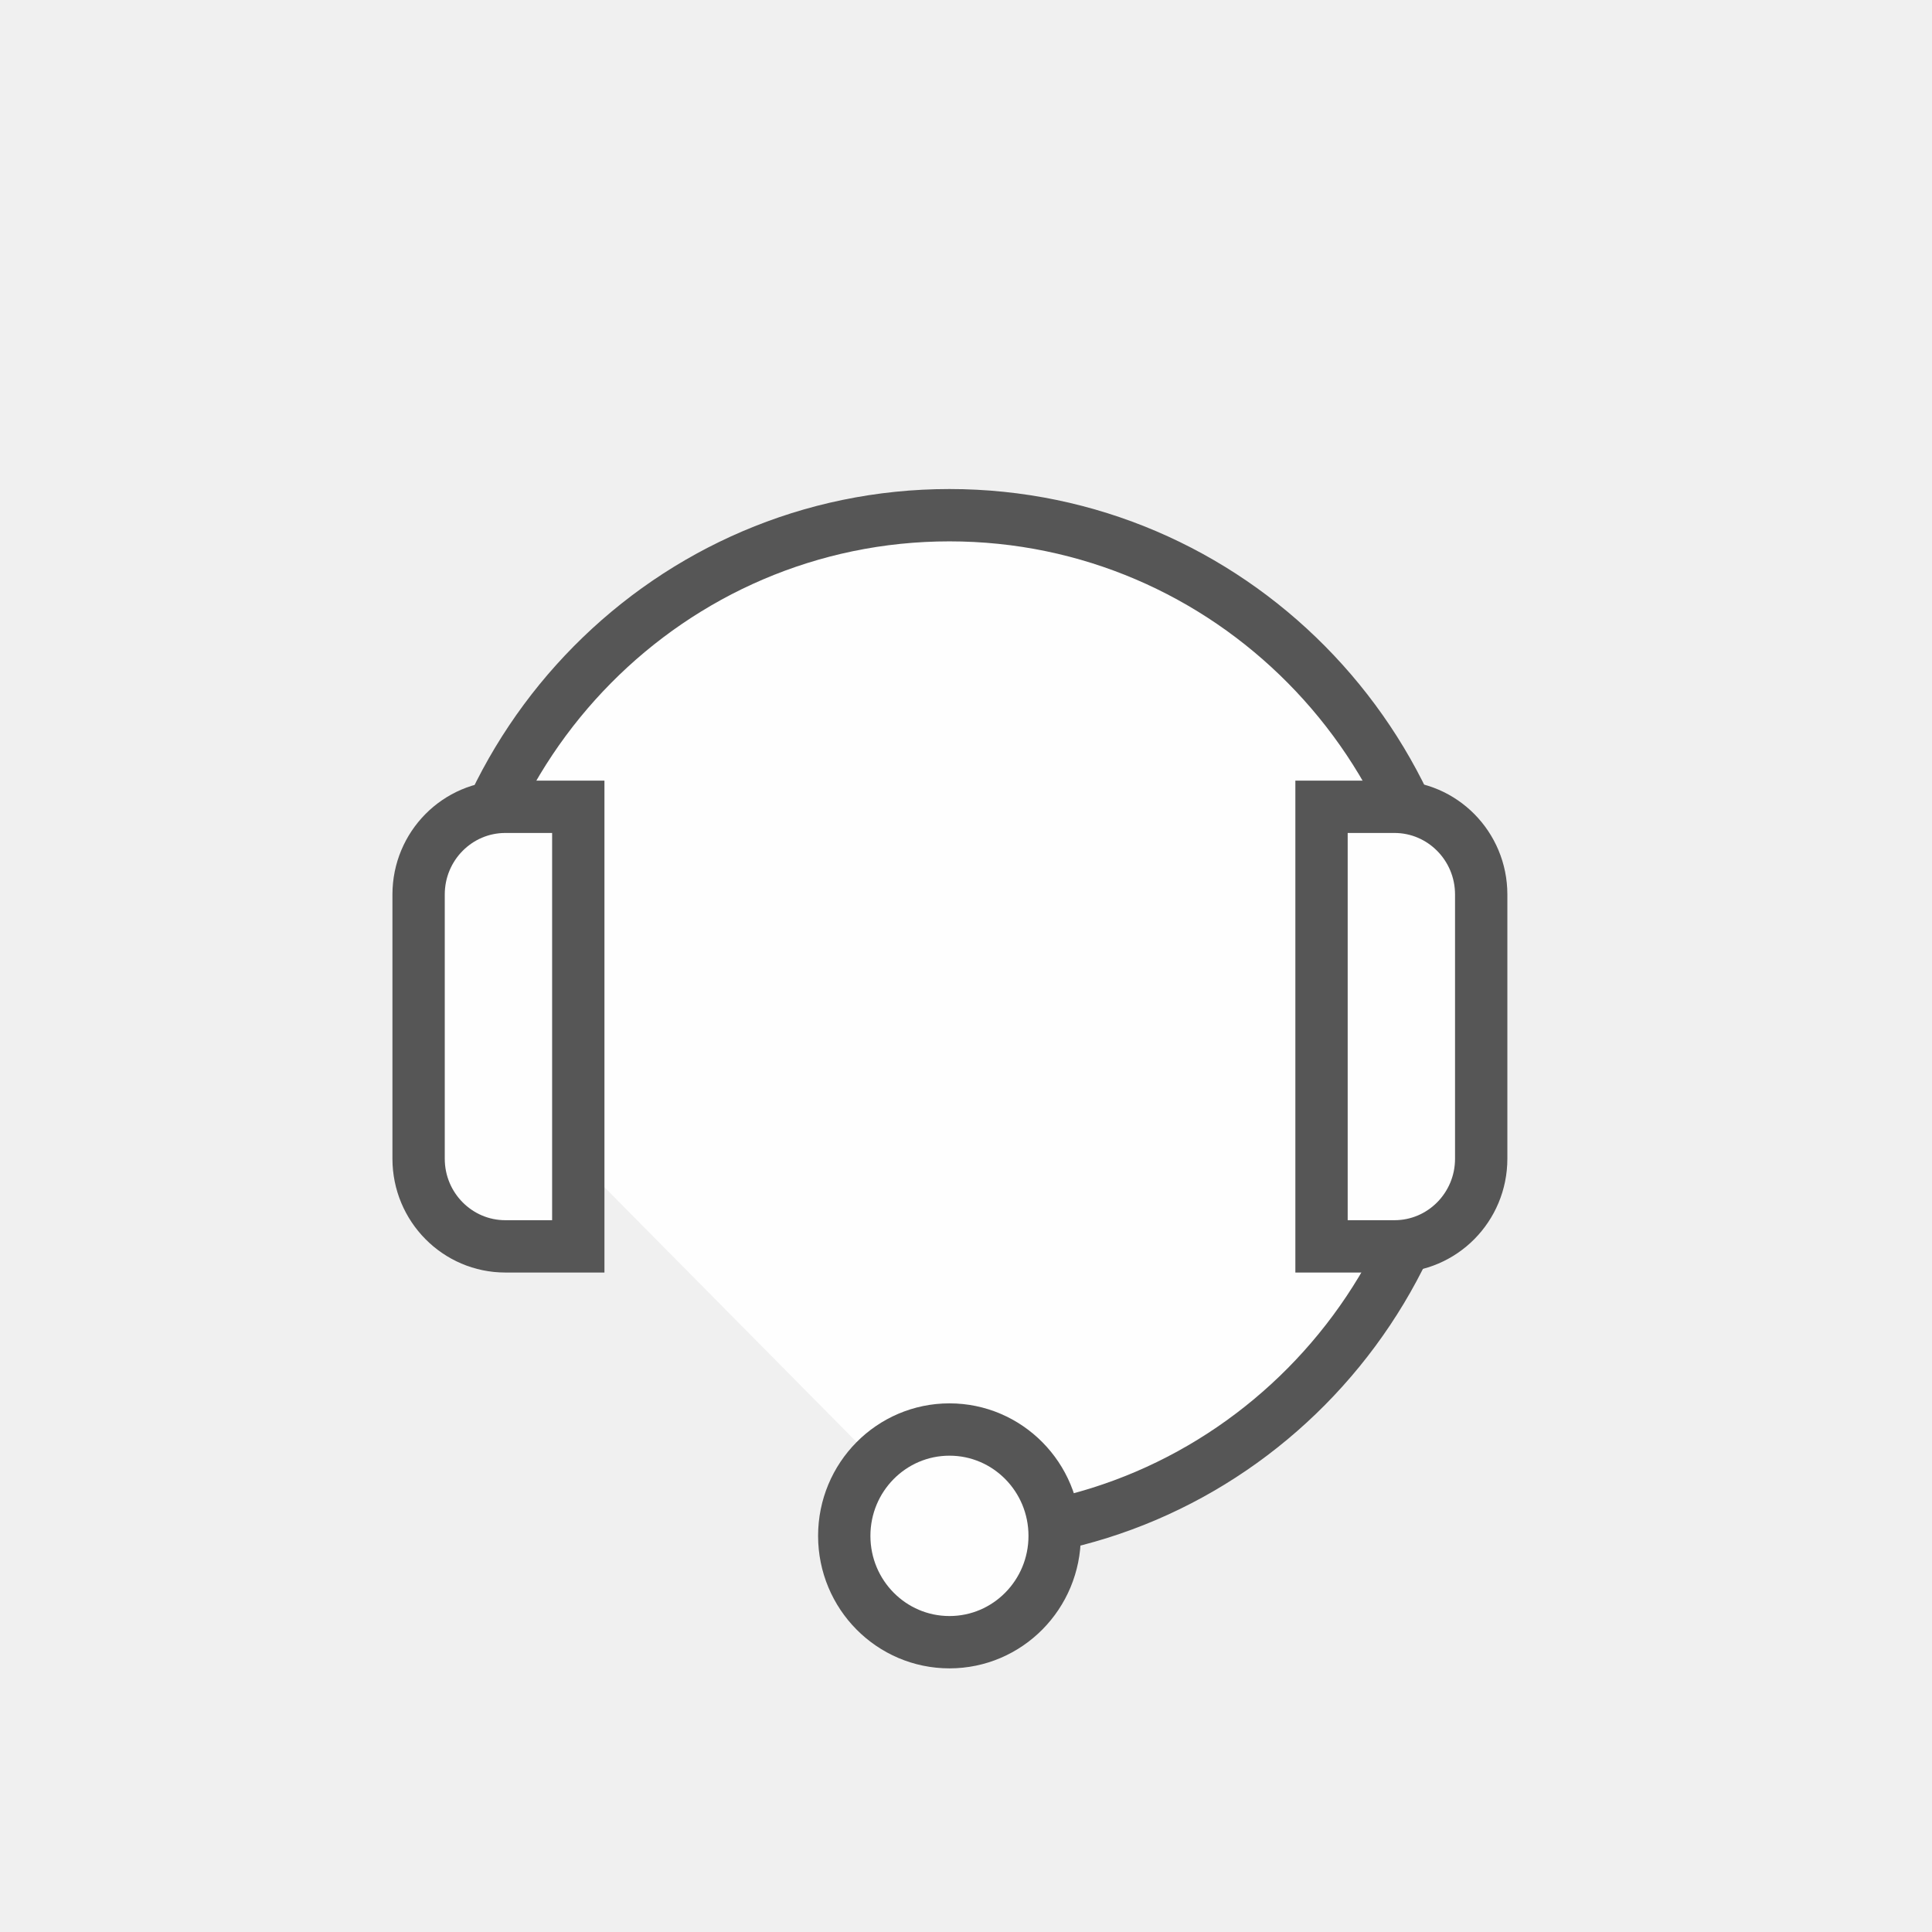
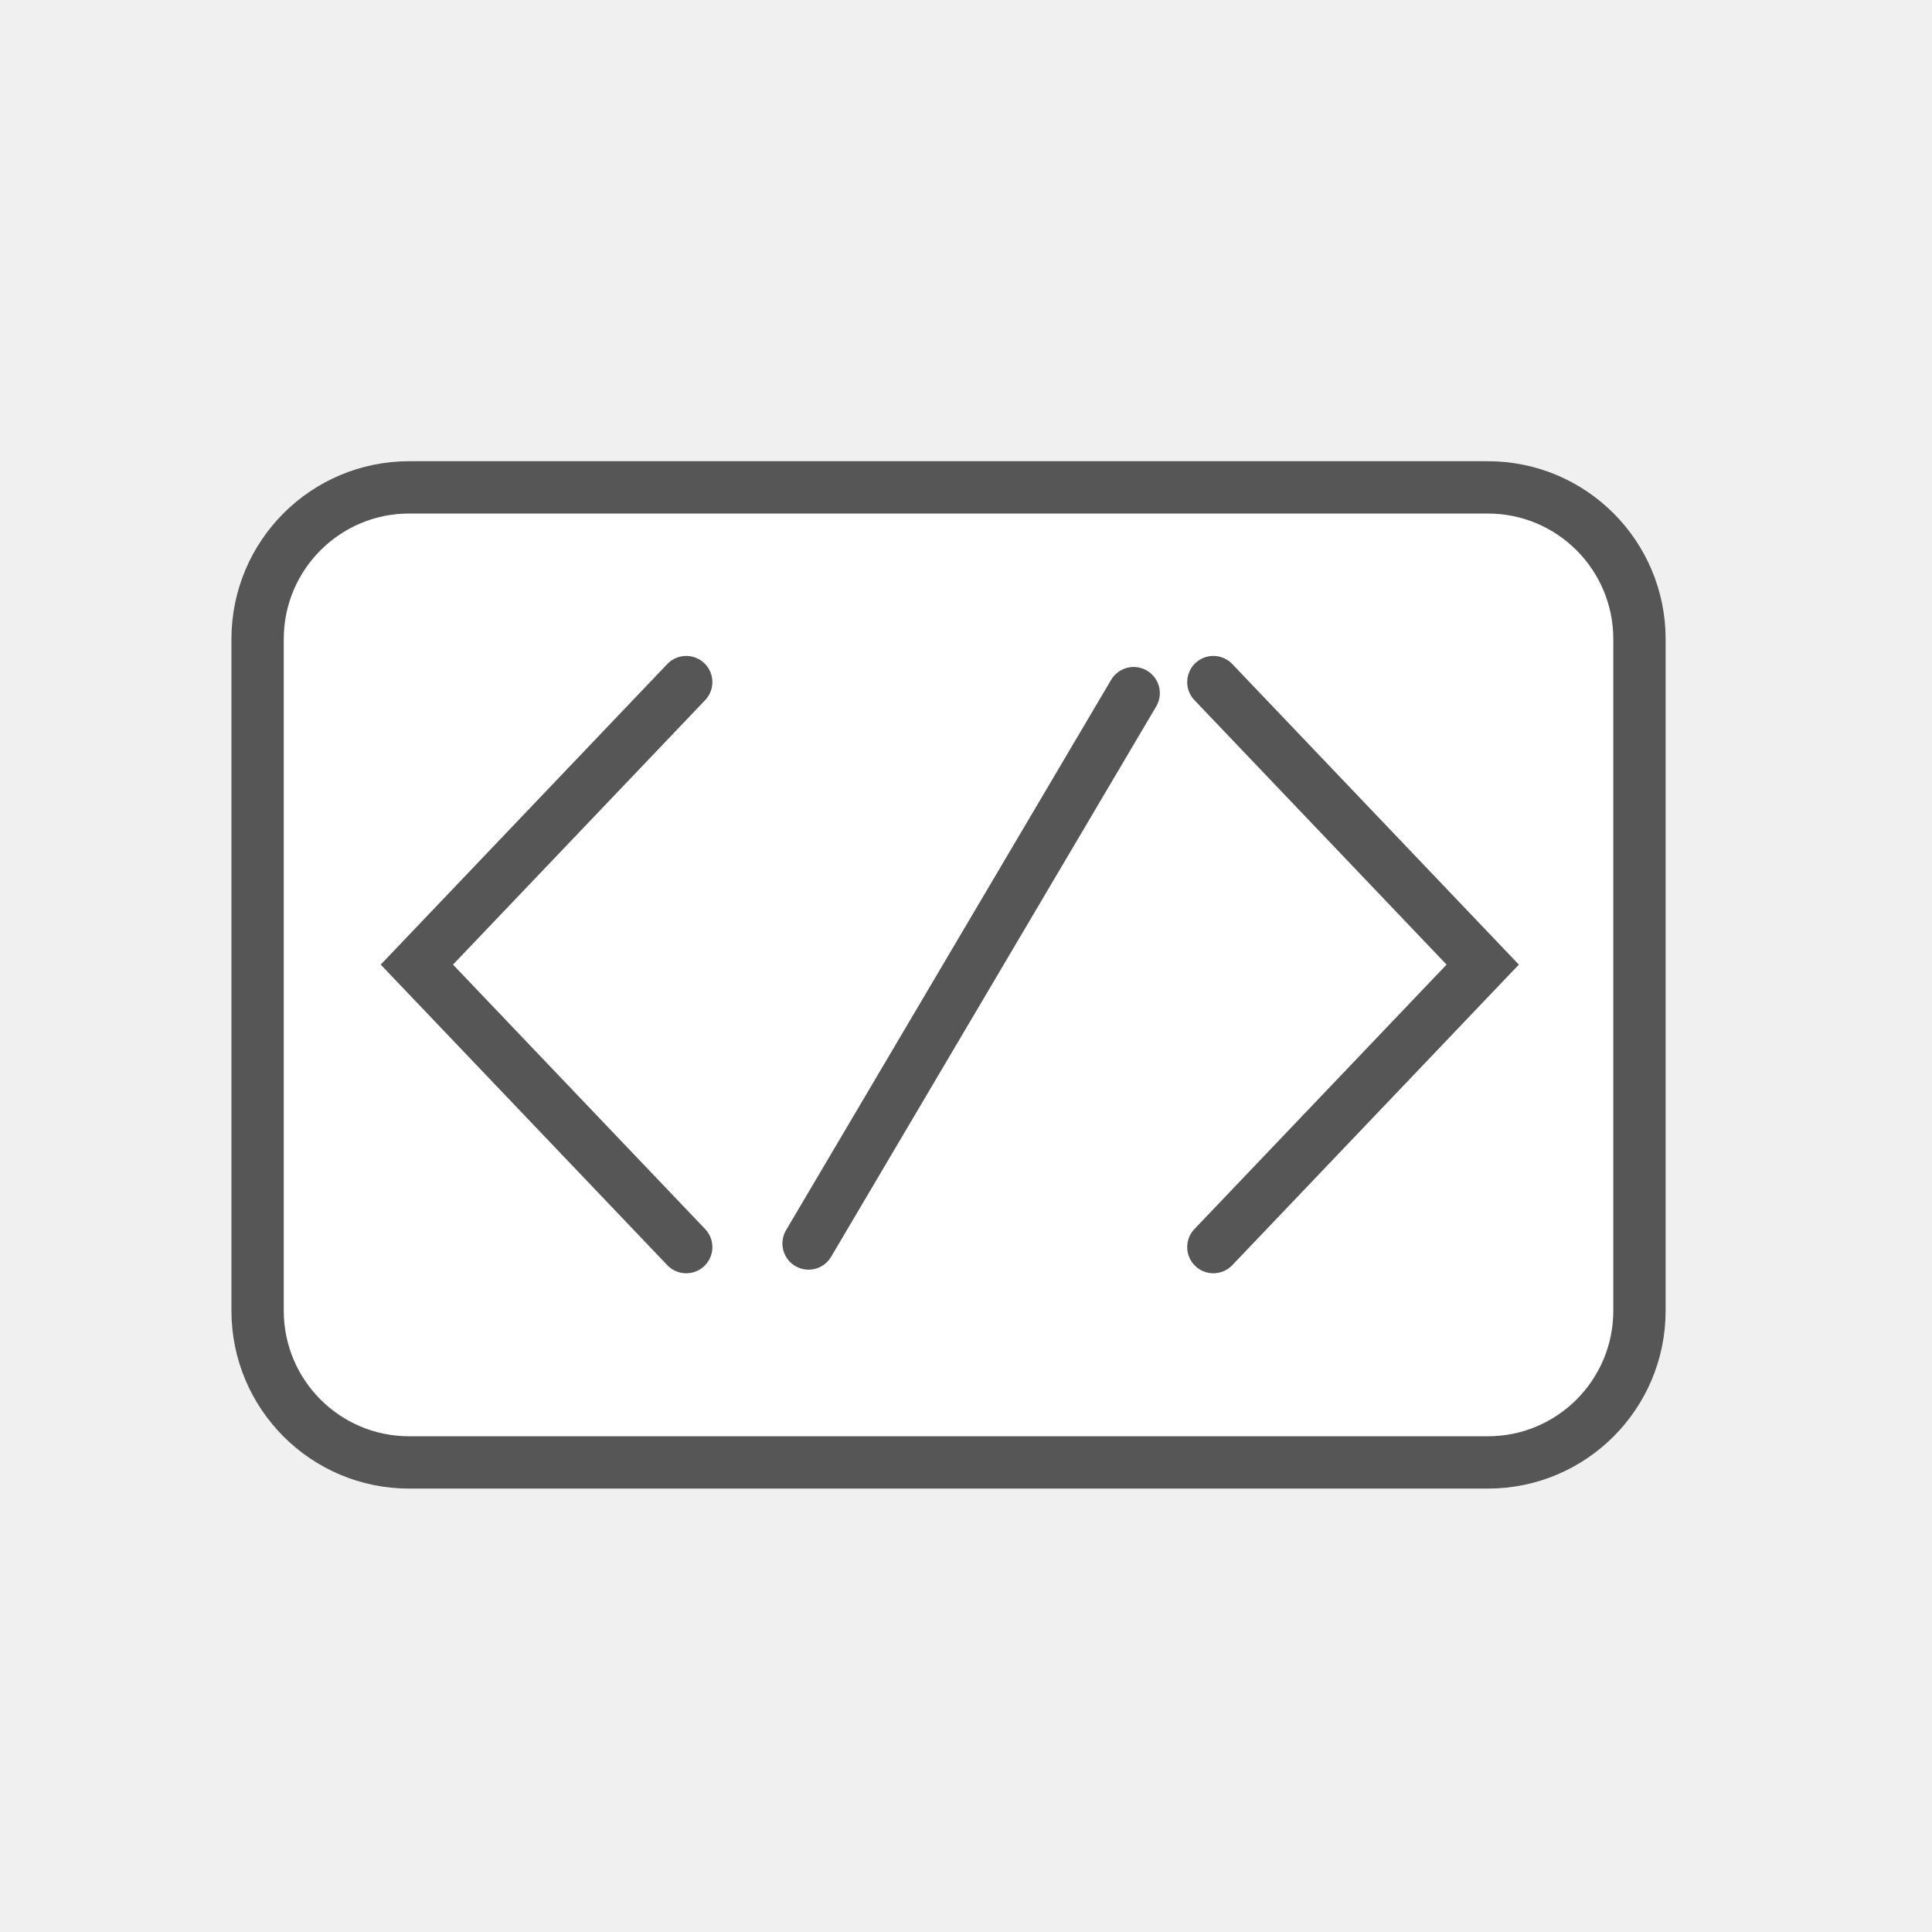
<svg xmlns="http://www.w3.org/2000/svg" width="60" height="60" viewBox="0 0 60 60" fill="none">
-   <path fill-rule="evenodd" clip-rule="evenodd" d="M13.804 31.849C13.804 23.096 20.826 16 29.486 16C38.147 16 45.169 23.096 45.169 31.849C45.169 40.602 38.147 47.698 29.486 47.698" fill="#FEFEFE" />
-   <path d="M13.804 31.849C13.804 23.096 20.826 16 29.486 16C38.147 16 45.169 23.096 45.169 31.849C45.169 40.602 38.147 47.698 29.486 47.698" stroke="#565656" stroke-width="1.625" stroke-linecap="round" />
-   <path fill-rule="evenodd" clip-rule="evenodd" d="M26.219 47.698C26.219 45.874 27.681 44.395 29.487 44.395C31.291 44.395 32.753 45.874 32.753 47.698C32.753 49.521 31.291 51 29.487 51C27.681 51 26.219 49.521 26.219 47.698Z" fill="#FEFEFE" />
-   <path fill-rule="evenodd" clip-rule="evenodd" d="M26.219 47.698C26.219 45.874 27.681 44.395 29.487 44.395C31.291 44.395 32.753 45.874 32.753 47.698C32.753 49.521 31.291 51 29.487 51C27.681 51 26.219 49.521 26.219 47.698Z" stroke="#565656" stroke-width="1.625" stroke-linecap="round" />
-   <path fill-rule="evenodd" clip-rule="evenodd" d="M17.959 38.707H15.694C14.207 38.707 13 37.488 13 35.985V27.779C13 26.275 14.207 25.056 15.694 25.056H17.959V38.707Z" fill="#FEFEFE" />
-   <path fill-rule="evenodd" clip-rule="evenodd" d="M17.959 38.707H15.694C14.207 38.707 13 37.488 13 35.985V27.779C13 26.275 14.207 25.056 15.694 25.056H17.959V38.707Z" stroke="#565656" stroke-width="1.625" stroke-linecap="round" />
-   <path fill-rule="evenodd" clip-rule="evenodd" d="M41.041 25.056H43.306C44.793 25.056 46 26.276 46 27.779V35.984C46 37.489 44.793 38.707 43.306 38.707H41.041V25.056Z" fill="#FEFEFE" />
-   <path fill-rule="evenodd" clip-rule="evenodd" d="M41.041 25.056H43.306C44.793 25.056 46 26.276 46 27.779V35.984C46 37.489 44.793 38.707 43.306 38.707H41.041V25.056Z" stroke="#565656" stroke-width="1.625" stroke-linecap="round" />
+   <path fill-rule="evenodd" clip-rule="evenodd" d="M12.706 45.417H46.208C48.808 45.417 50.915 43.307 50.915 40.705V19.848C50.915 17.246 48.808 15.136 46.208 15.136H12.706C10.107 15.136 8 17.246 8 19.848V40.705C8 43.307 10.107 45.417 12.706 45.417Z" fill="white" />
+   <path fill-rule="evenodd" clip-rule="evenodd" d="M12.706 45.417H46.208C48.808 45.417 50.915 43.307 50.915 40.705V19.848C50.915 17.246 48.808 15.136 46.208 15.136H12.706C10.107 15.136 8 17.246 8 19.848V40.705C8 43.307 10.107 45.417 12.706 45.417Z" fill="white" stroke="#565656" stroke-width="1.625" stroke-linecap="round" />
+   <path d="M35.207 21.526L25.111 38.618" stroke="#565656" stroke-width="1.625" stroke-linecap="round" />
+   <path fill-rule="evenodd" clip-rule="evenodd" d="M37.682 38.73L46.047 29.957L37.682 21.183" fill="white" />
+   <path fill-rule="evenodd" clip-rule="evenodd" d="M37.682 38.73L46.047 29.957L37.682 21.183" fill="white" />
+   <path d="M37.682 38.73L46.047 29.957L37.682 21.183" stroke="#565656" stroke-width="1.625" stroke-linecap="round" />
+   <path fill-rule="evenodd" clip-rule="evenodd" d="M21.311 38.73L12.946 29.957L21.311 21.183" fill="white" />
+   <path fill-rule="evenodd" clip-rule="evenodd" d="M21.311 38.73L12.946 29.957L21.311 21.183" fill="white" />
+   <path d="M21.311 38.73L12.946 29.957L21.311 21.183" stroke="#565656" stroke-width="1.625" stroke-linecap="round" />
</svg>
